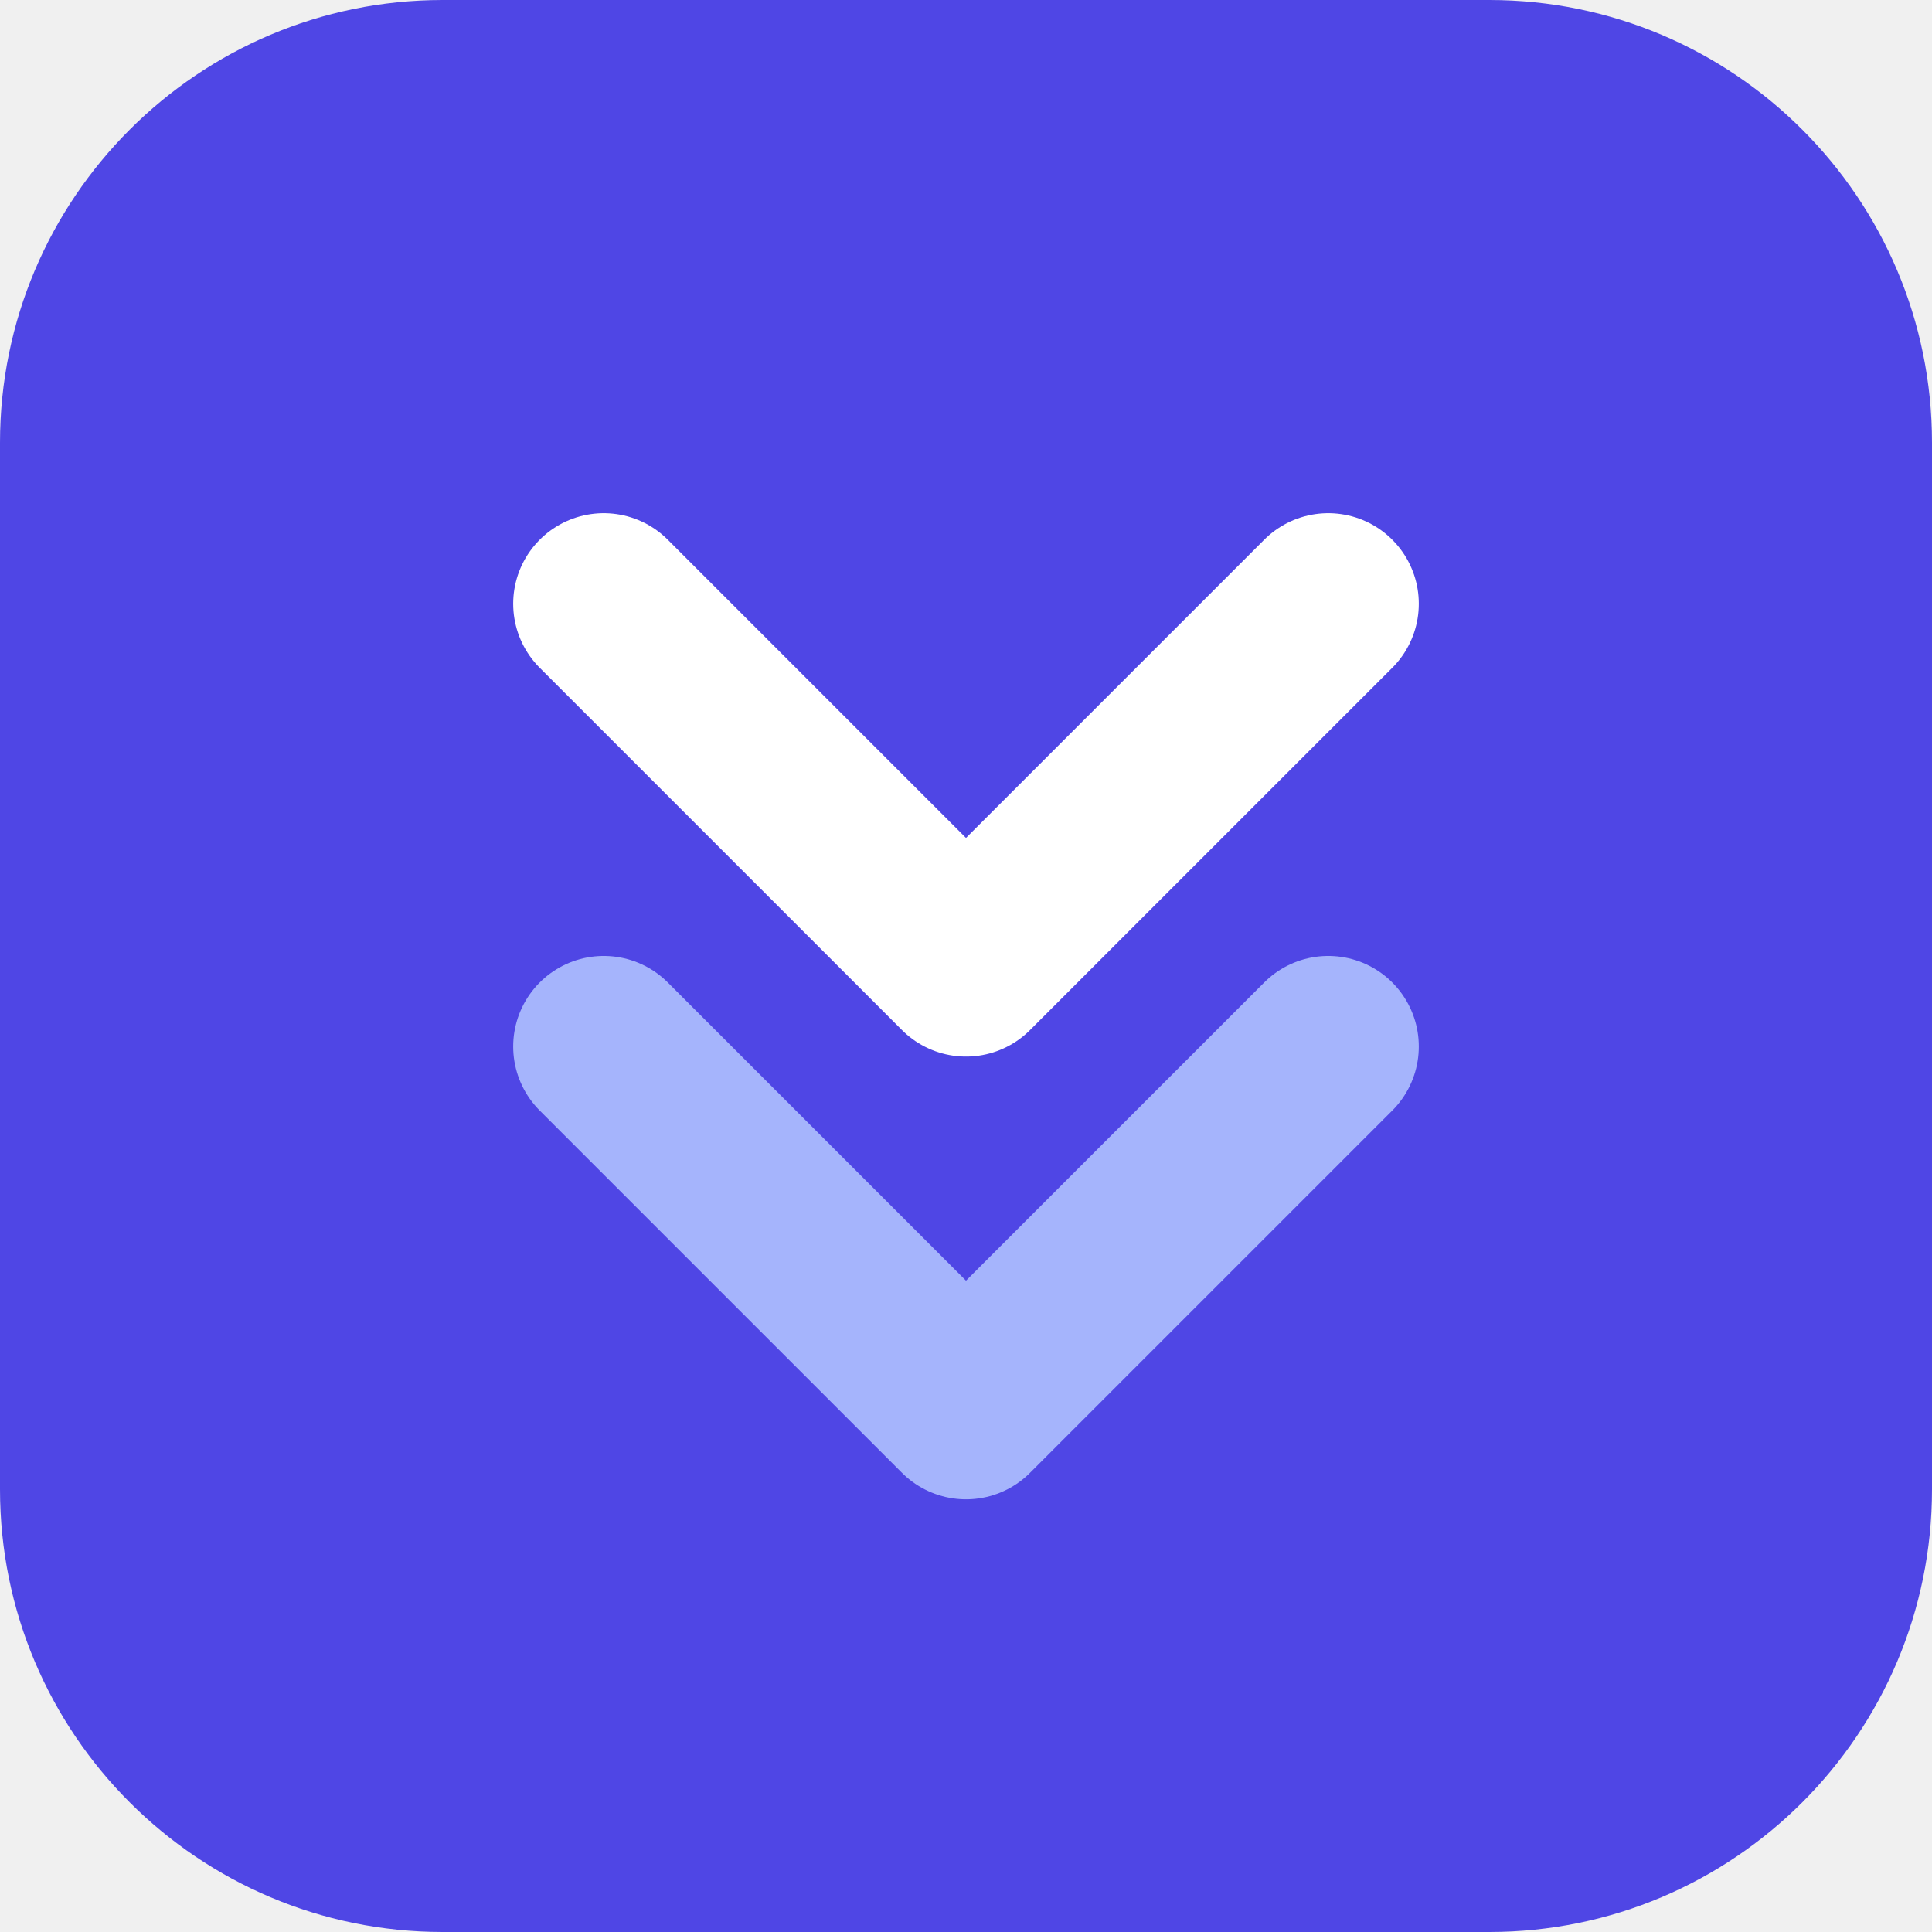
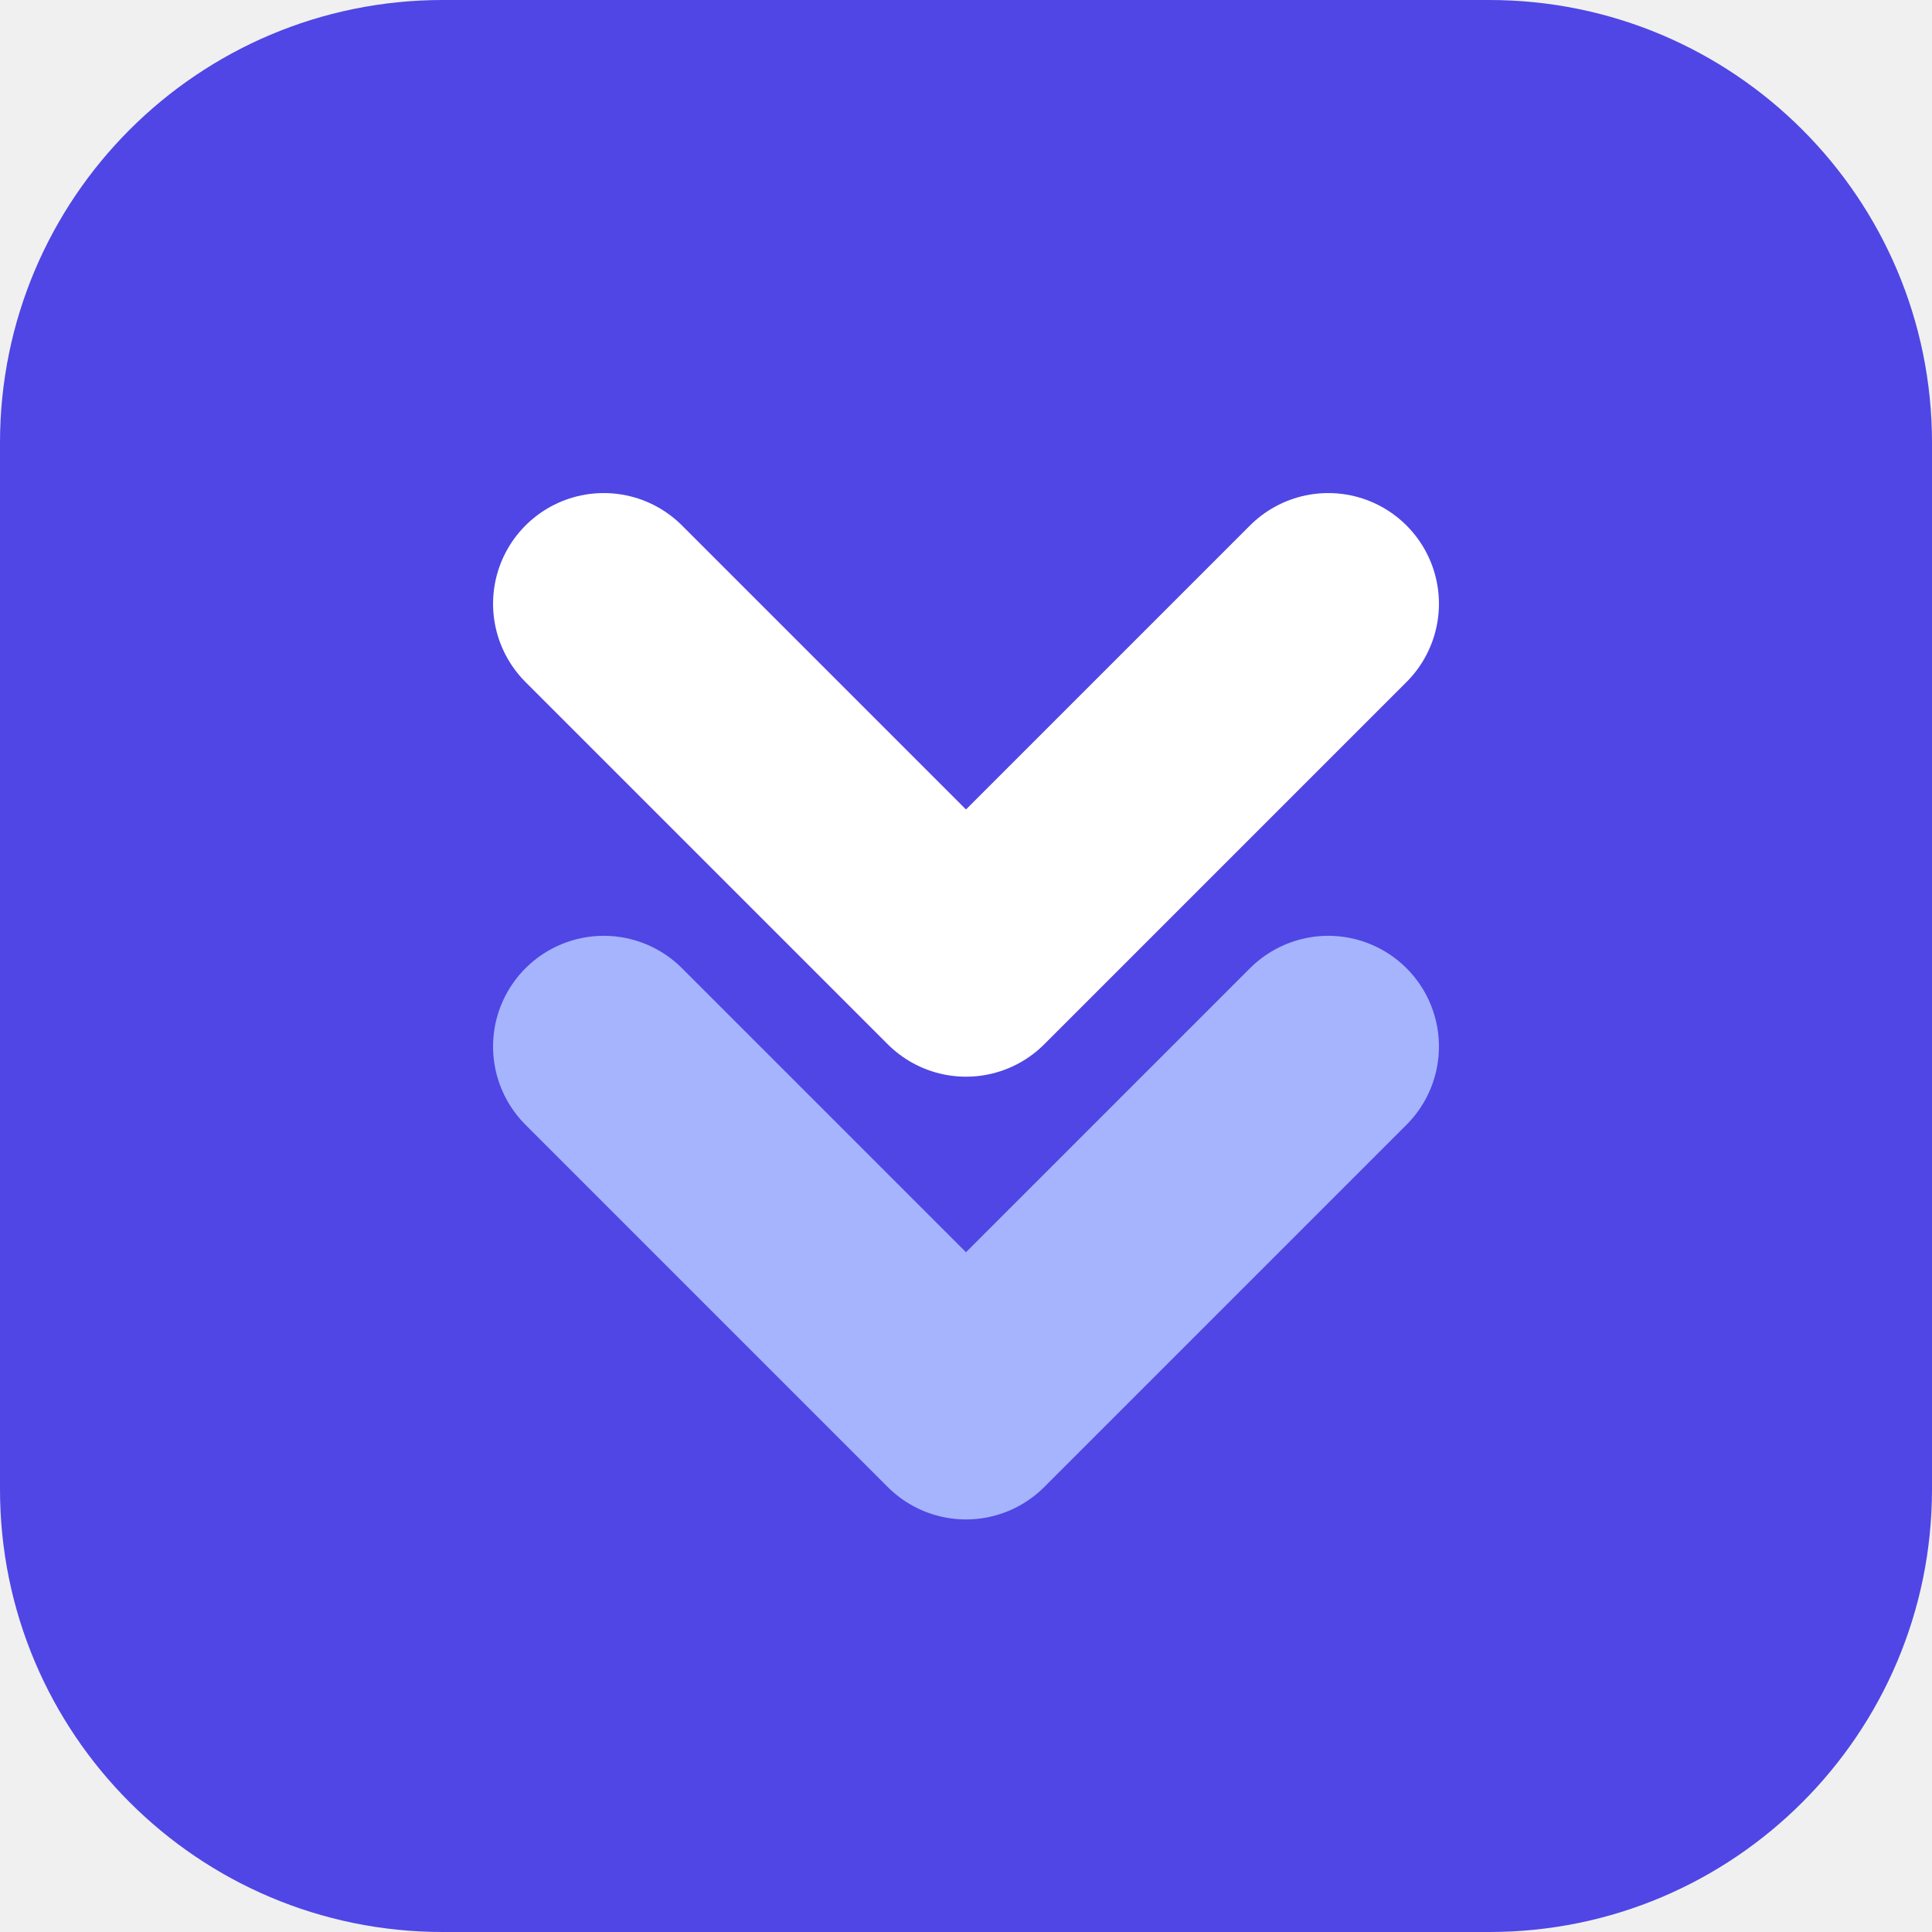
<svg xmlns="http://www.w3.org/2000/svg" viewBox="0 0 96 96" role="img" aria-label="Veska logo">
  <rect width="96" height="96" rx="22" fill="#4F46E5" />
-   <path d="M30 30l18 18 18-18" fill="none" stroke="#fff" stroke-width="9" stroke-linecap="round" stroke-linejoin="round" />
-   <path d="M30 52l18 18 18-18" fill="none" stroke="#A5B4FC" stroke-width="9" stroke-linecap="round" stroke-linejoin="round" />
+   <path d="M30 30l18 18 18-18" fill="none" stroke="#fff" stroke-width="11" stroke-linecap="round" stroke-linejoin="round" />
+   <path d="M30 52l18 18 18-18" fill="none" stroke="#A5B4FC" stroke-width="11" stroke-linecap="round" stroke-linejoin="round" />
</svg>
